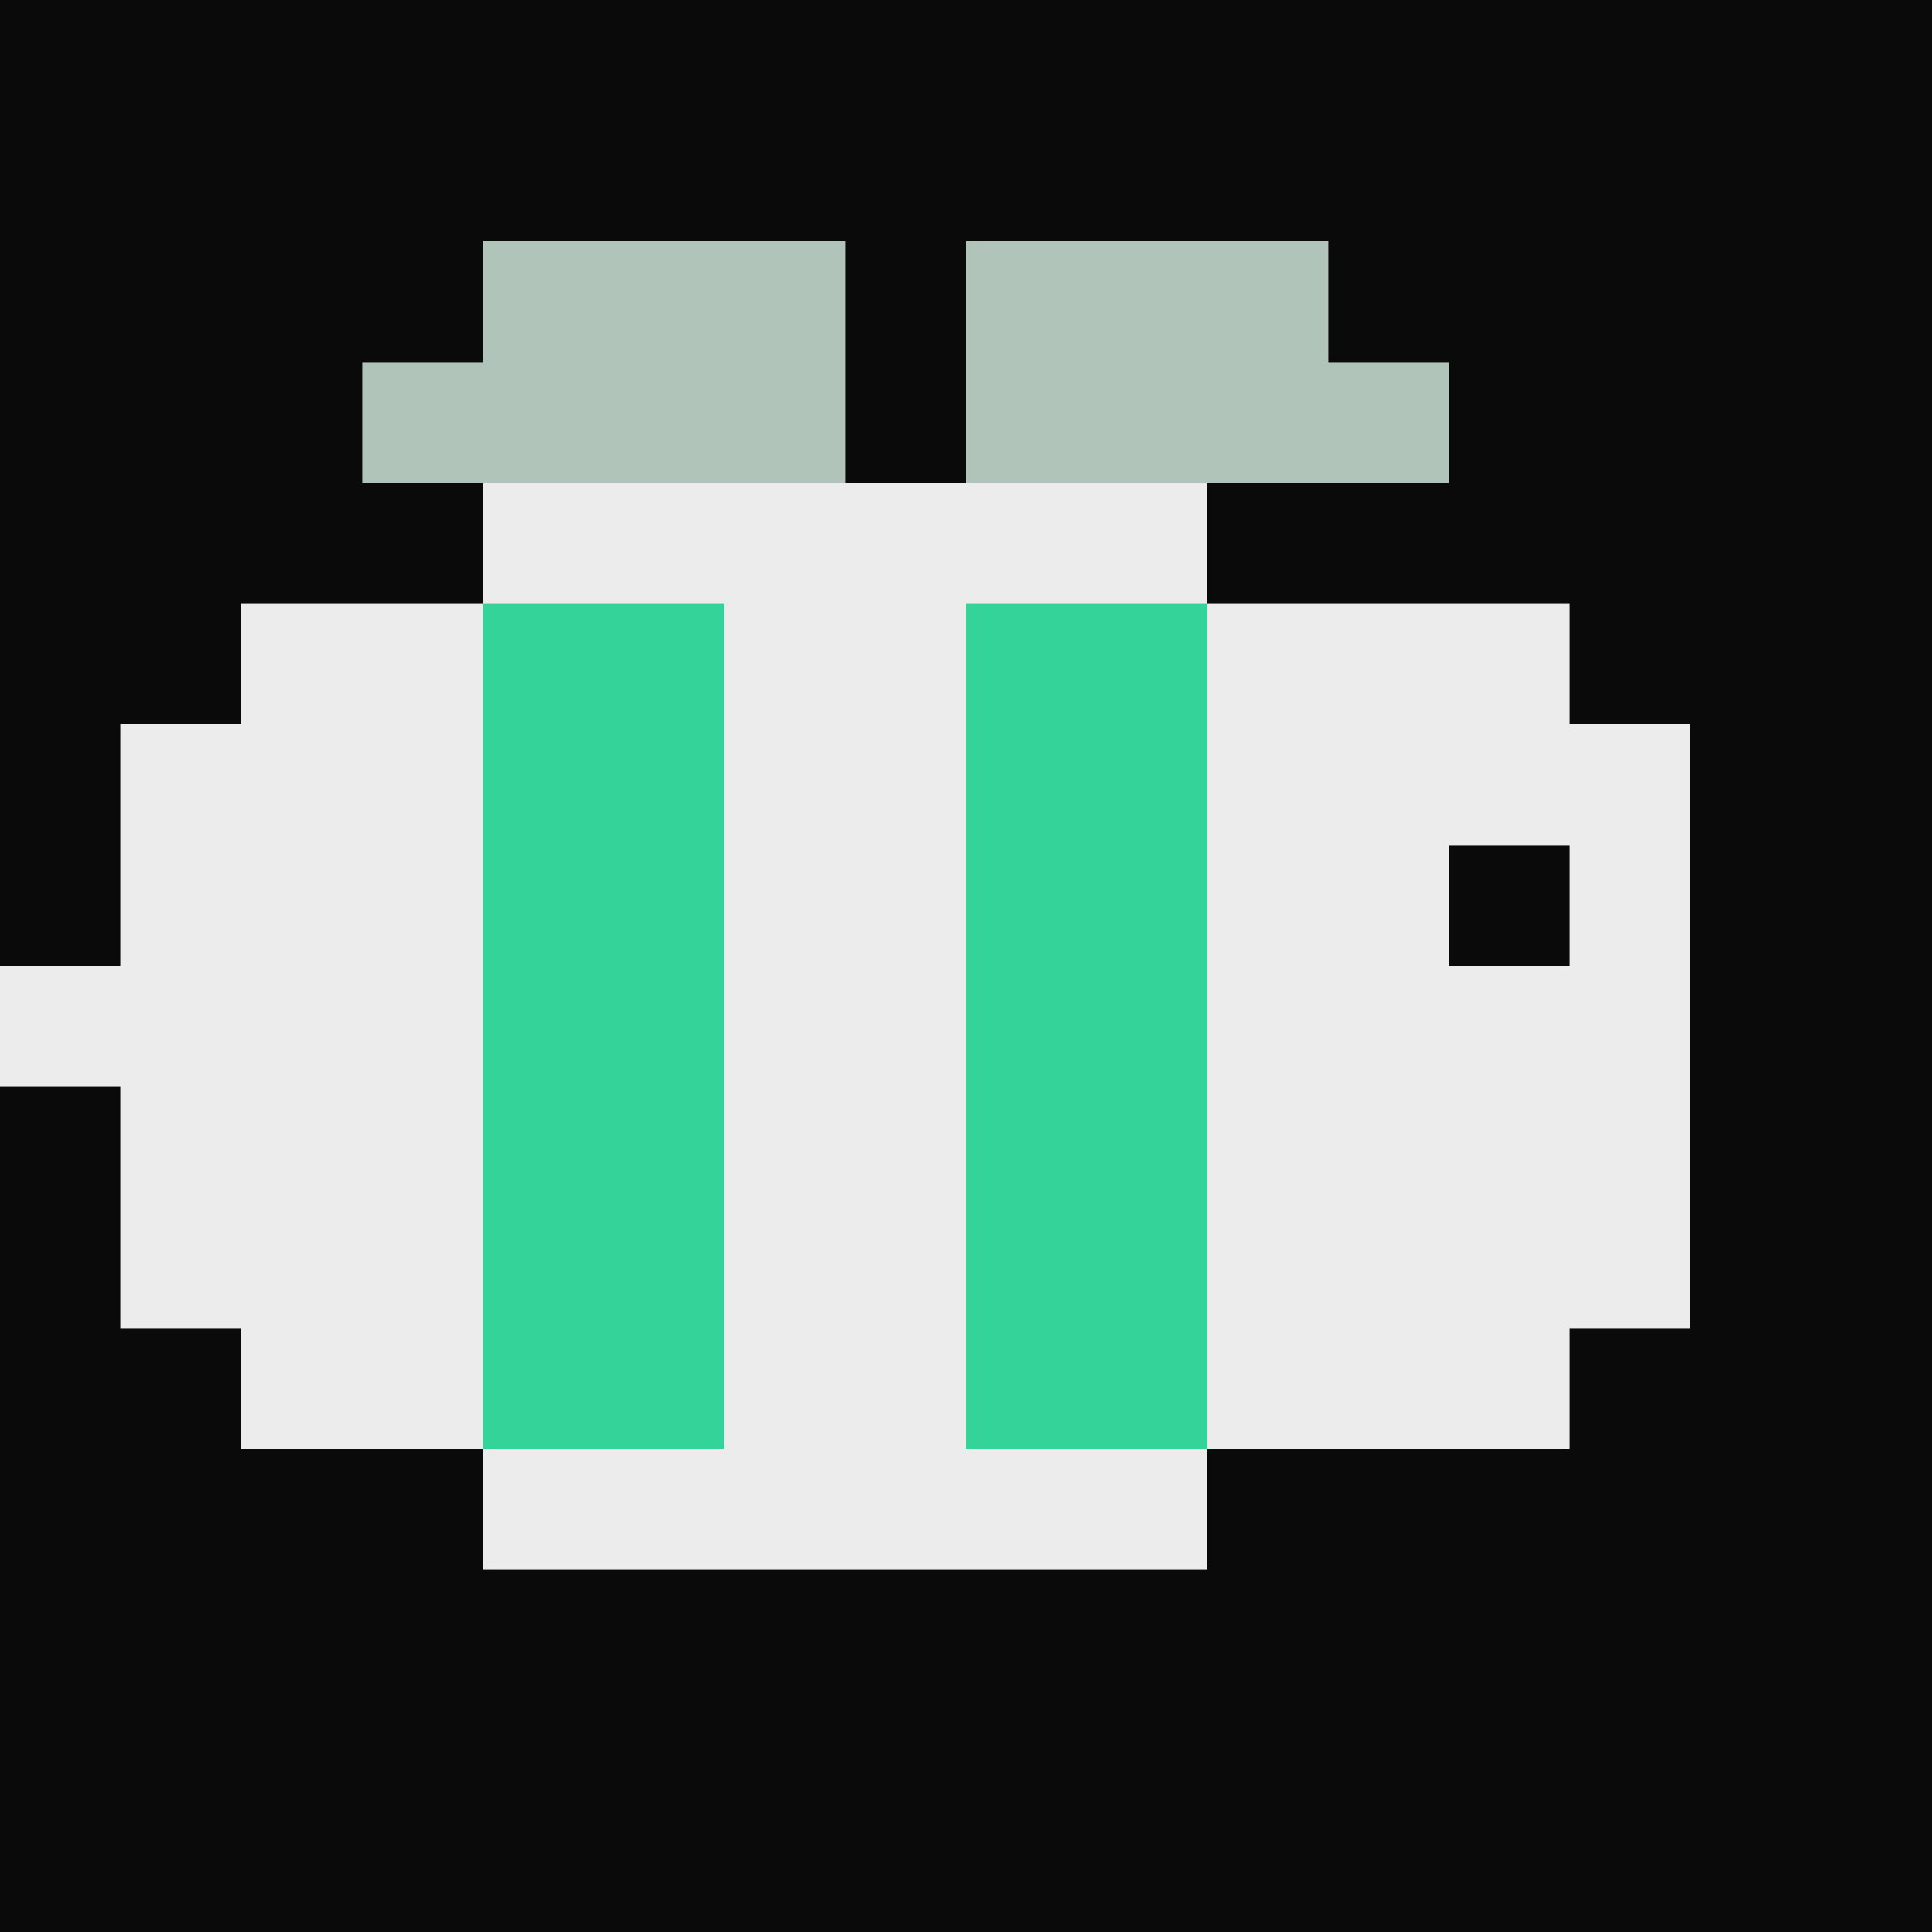
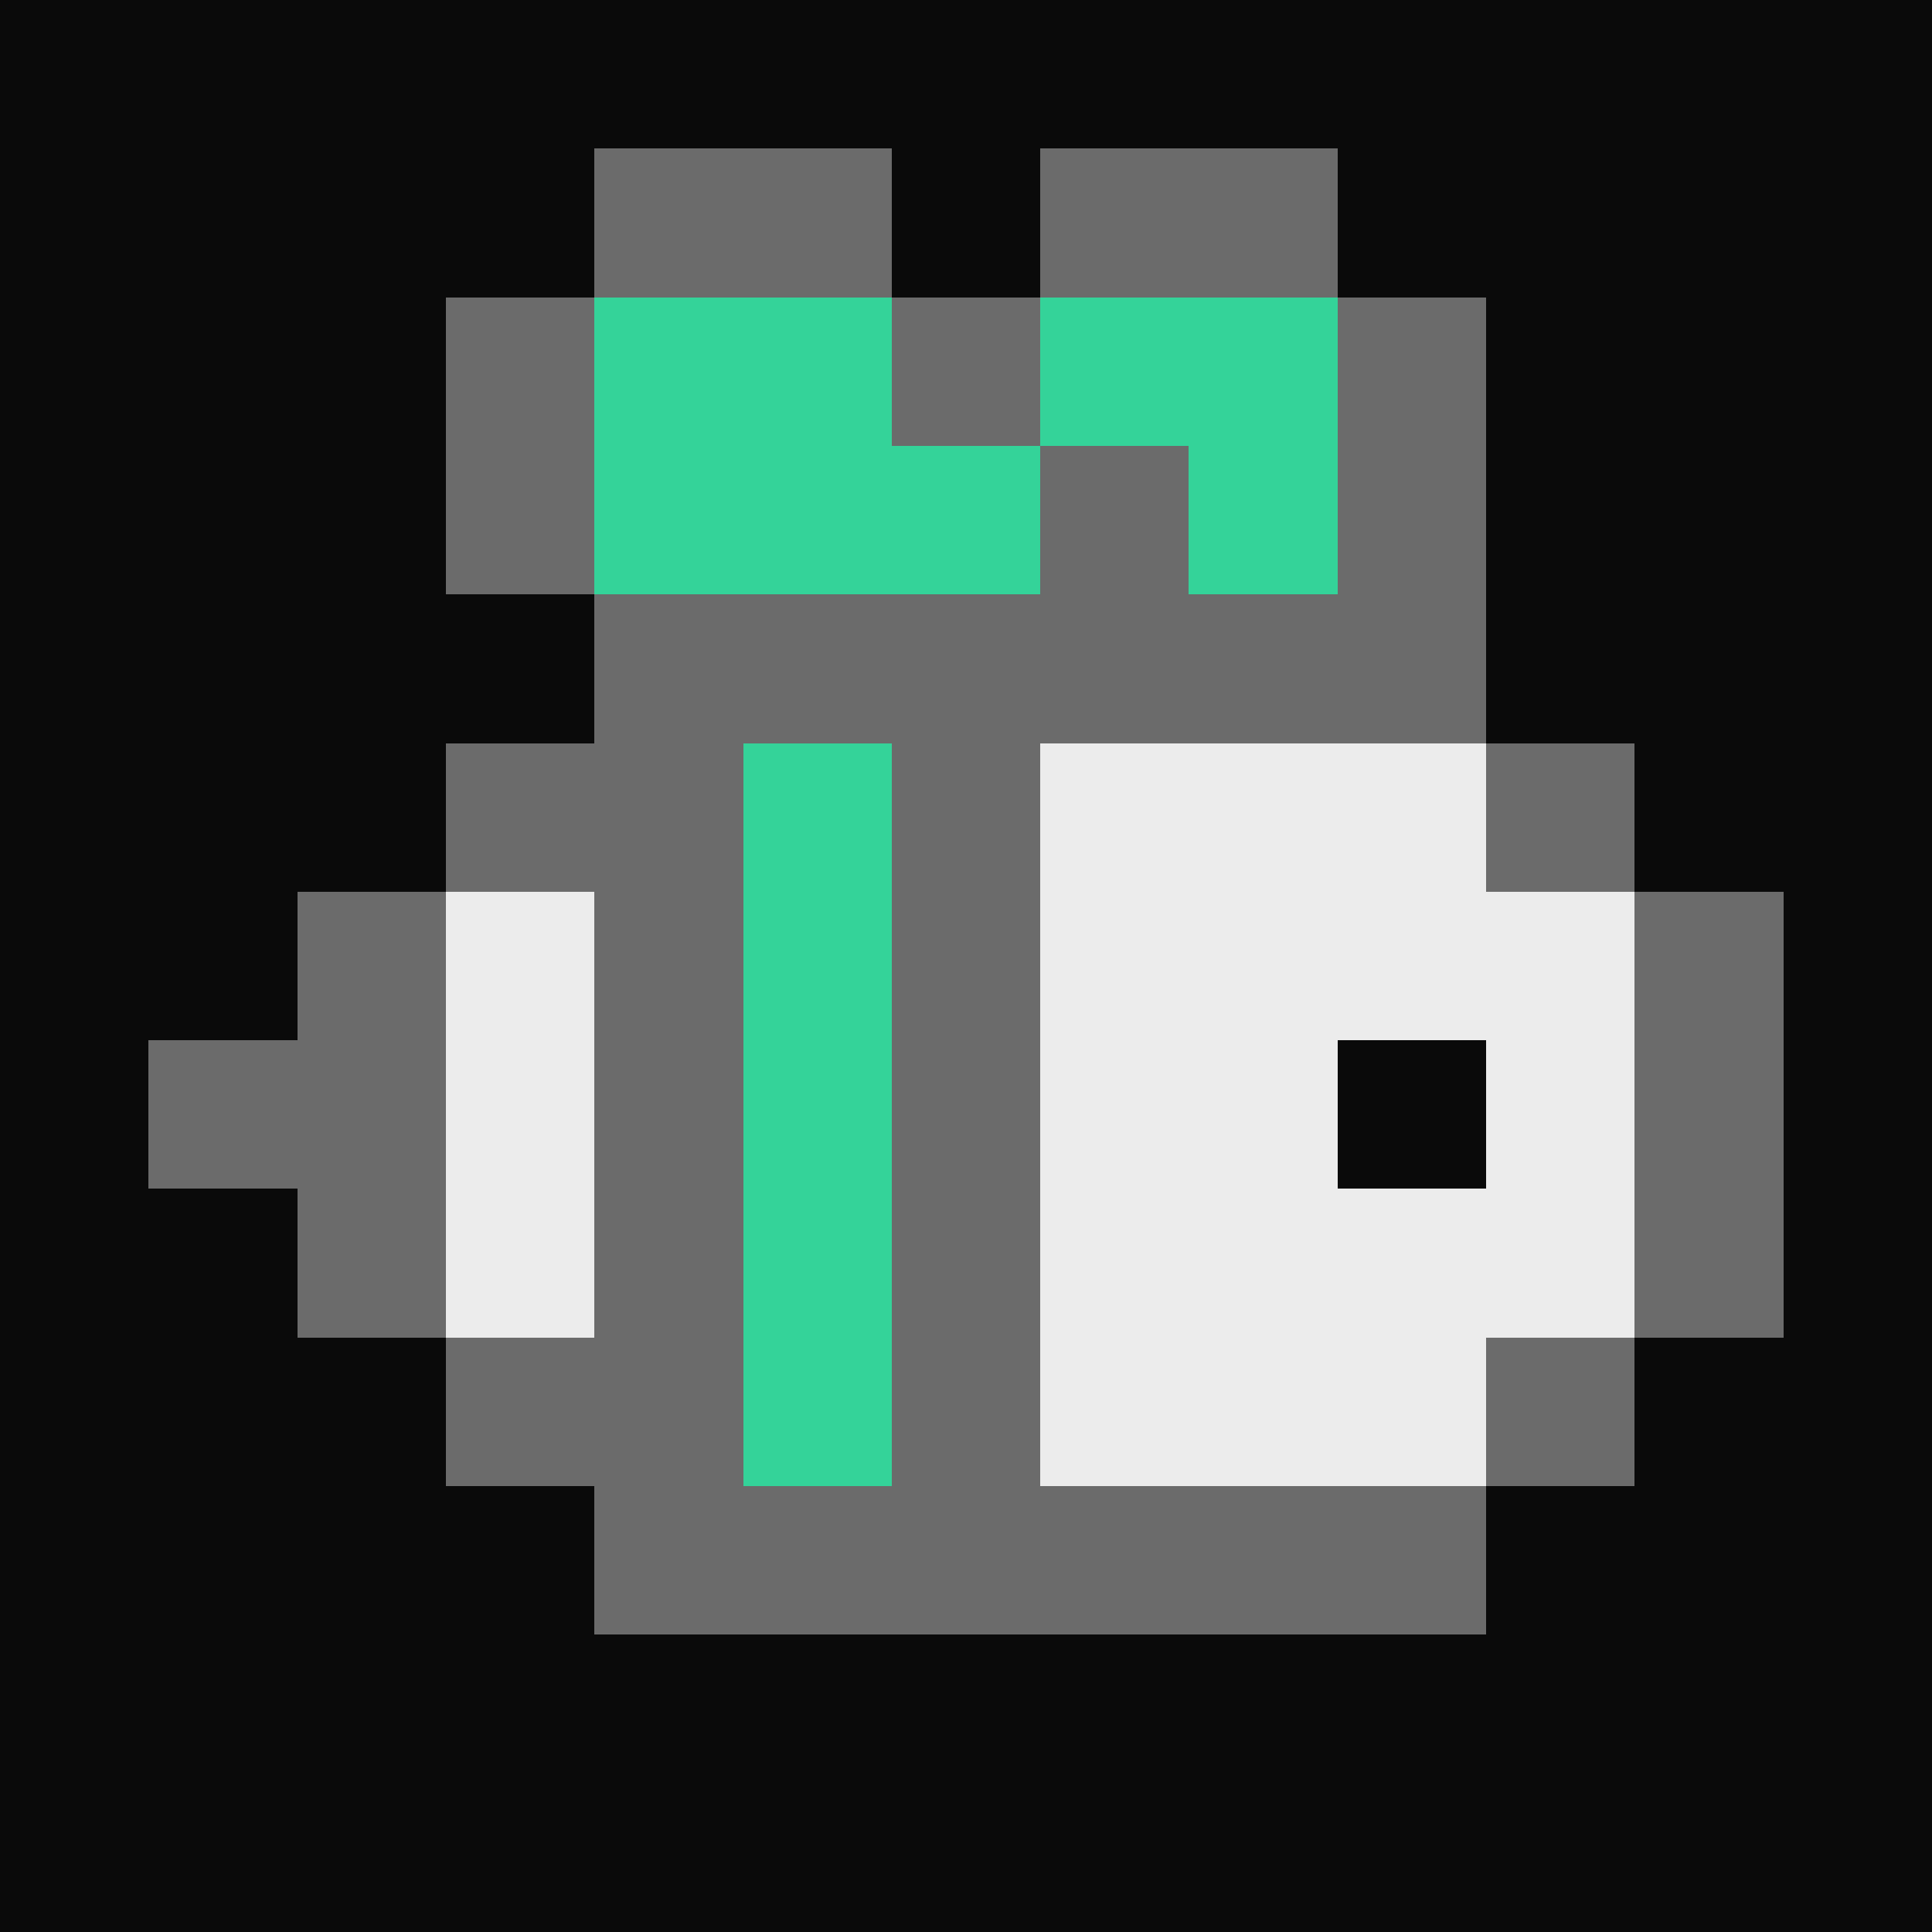
- <svg xmlns="http://www.w3.org/2000/svg" width="80" height="80" viewBox="0 0 16 16" shape-rendering="crispEdges">
-   <rect width="16" height="16" fill="#0a0a0a" />
-   <g transform="translate(0 2)">
-     <g fill="#d9f2e6" opacity="0.8">
-       <rect x="4" y="0" width="3" height="1" />
-       <rect x="8" y="0" width="3" height="1" />
-       <rect x="3" y="1" width="4" height="1" />
-       <rect x="8" y="1" width="4" height="1" />
-     </g>
-     <g fill="#ececec">
-       <rect x="4" y="2" width="6" height="1" />
-       <rect x="2" y="3" width="2" height="1" />
-       <rect x="6" y="3" width="2" height="1" />
-       <rect x="10" y="3" width="3" height="1" />
-       <rect x="1" y="4" width="3" height="1" />
-       <rect x="6" y="4" width="2" height="1" />
-       <rect x="10" y="4" width="4" height="1" />
-       <rect x="1" y="5" width="3" height="1" />
-       <rect x="6" y="5" width="2" height="1" />
-       <rect x="10" y="5" width="2" height="1" />
-       <rect x="13" y="5" width="1" height="1" />
-       <rect x="0" y="6" width="4" height="1" />
-       <rect x="6" y="6" width="2" height="1" />
-       <rect x="10" y="6" width="4" height="1" />
-       <rect x="1" y="7" width="3" height="1" />
-       <rect x="6" y="7" width="2" height="1" />
-       <rect x="10" y="7" width="4" height="1" />
-       <rect x="1" y="8" width="3" height="1" />
-       <rect x="6" y="8" width="2" height="1" />
-       <rect x="10" y="8" width="4" height="1" />
-       <rect x="2" y="9" width="2" height="1" />
-       <rect x="6" y="9" width="2" height="1" />
-       <rect x="10" y="9" width="3" height="1" />
-       <rect x="4" y="10" width="6" height="1" />
-     </g>
-     <g fill="#34d399">
-       <rect x="4" y="3" width="2" height="1" />
-       <rect x="8" y="3" width="2" height="1" />
-       <rect x="4" y="4" width="2" height="1" />
-       <rect x="8" y="4" width="2" height="1" />
-       <rect x="4" y="5" width="2" height="1" />
-       <rect x="8" y="5" width="2" height="1" />
-       <rect x="4" y="6" width="2" height="1" />
-       <rect x="8" y="6" width="2" height="1" />
-       <rect x="4" y="7" width="2" height="1" />
-       <rect x="8" y="7" width="2" height="1" />
-       <rect x="4" y="8" width="2" height="1" />
-       <rect x="8" y="8" width="2" height="1" />
-       <rect x="4" y="9" width="2" height="1" />
-       <rect x="8" y="9" width="2" height="1" />
-     </g>
-     <g fill="#0a0a0a">
-       <rect x="12" y="5" width="1" height="1" />
-     </g>
+ <svg xmlns="http://www.w3.org/2000/svg" width="80" height="80" viewBox="0 0 13 13" shape-rendering="crispEdges">
+   <rect width="13" height="13" fill="#0a0a0a" />
+   <g fill="#6b6b6b">
+     <rect x="4" y="1" width="2" height="1" />
+     <rect x="7" y="1" width="2" height="1" />
+     <rect x="3" y="2" width="1" height="2" />
+     <rect x="6" y="2" width="1" height="1" />
+     <rect x="9" y="2" width="1" height="2" />
+     <rect x="7" y="3" width="1" height="1" />
+     <rect x="4" y="4" width="6" height="1" />
+     <rect x="3" y="5" width="2" height="1" />
+     <rect x="6" y="5" width="1" height="5" />
+     <rect x="10" y="5" width="1" height="1" />
+     <rect x="2" y="6" width="1" height="1" />
+     <rect x="4" y="6" width="1" height="3" />
+     <rect x="11" y="6" width="1" height="3" />
+     <rect x="1" y="7" width="2" height="1" />
+     <rect x="2" y="8" width="1" height="1" />
+     <rect x="3" y="9" width="2" height="1" />
+     <rect x="10" y="9" width="1" height="1" />
+     <rect x="4" y="10" width="6" height="1" />
+   </g>
+   <g fill="#34d399">
+     <rect x="4" y="2" width="2" height="1" />
+     <rect x="7" y="2" width="2" height="1" />
+     <rect x="4" y="3" width="3" height="1" />
+     <rect x="8" y="3" width="1" height="1" />
+     <rect x="5" y="5" width="1" height="5" />
+   </g>
+   <g fill="#ececec">
+     <rect x="7" y="5" width="3" height="1" />
+     <rect x="3" y="6" width="1" height="3" />
+     <rect x="7" y="6" width="4" height="1" />
+     <rect x="7" y="7" width="2" height="1" />
+     <rect x="10" y="7" width="1" height="1" />
+     <rect x="7" y="8" width="4" height="1" />
+     <rect x="7" y="9" width="3" height="1" />
+   </g>
+   <g fill="#0a0a0a">
+     <rect x="9" y="7" width="1" height="1" />
  </g>
</svg>
